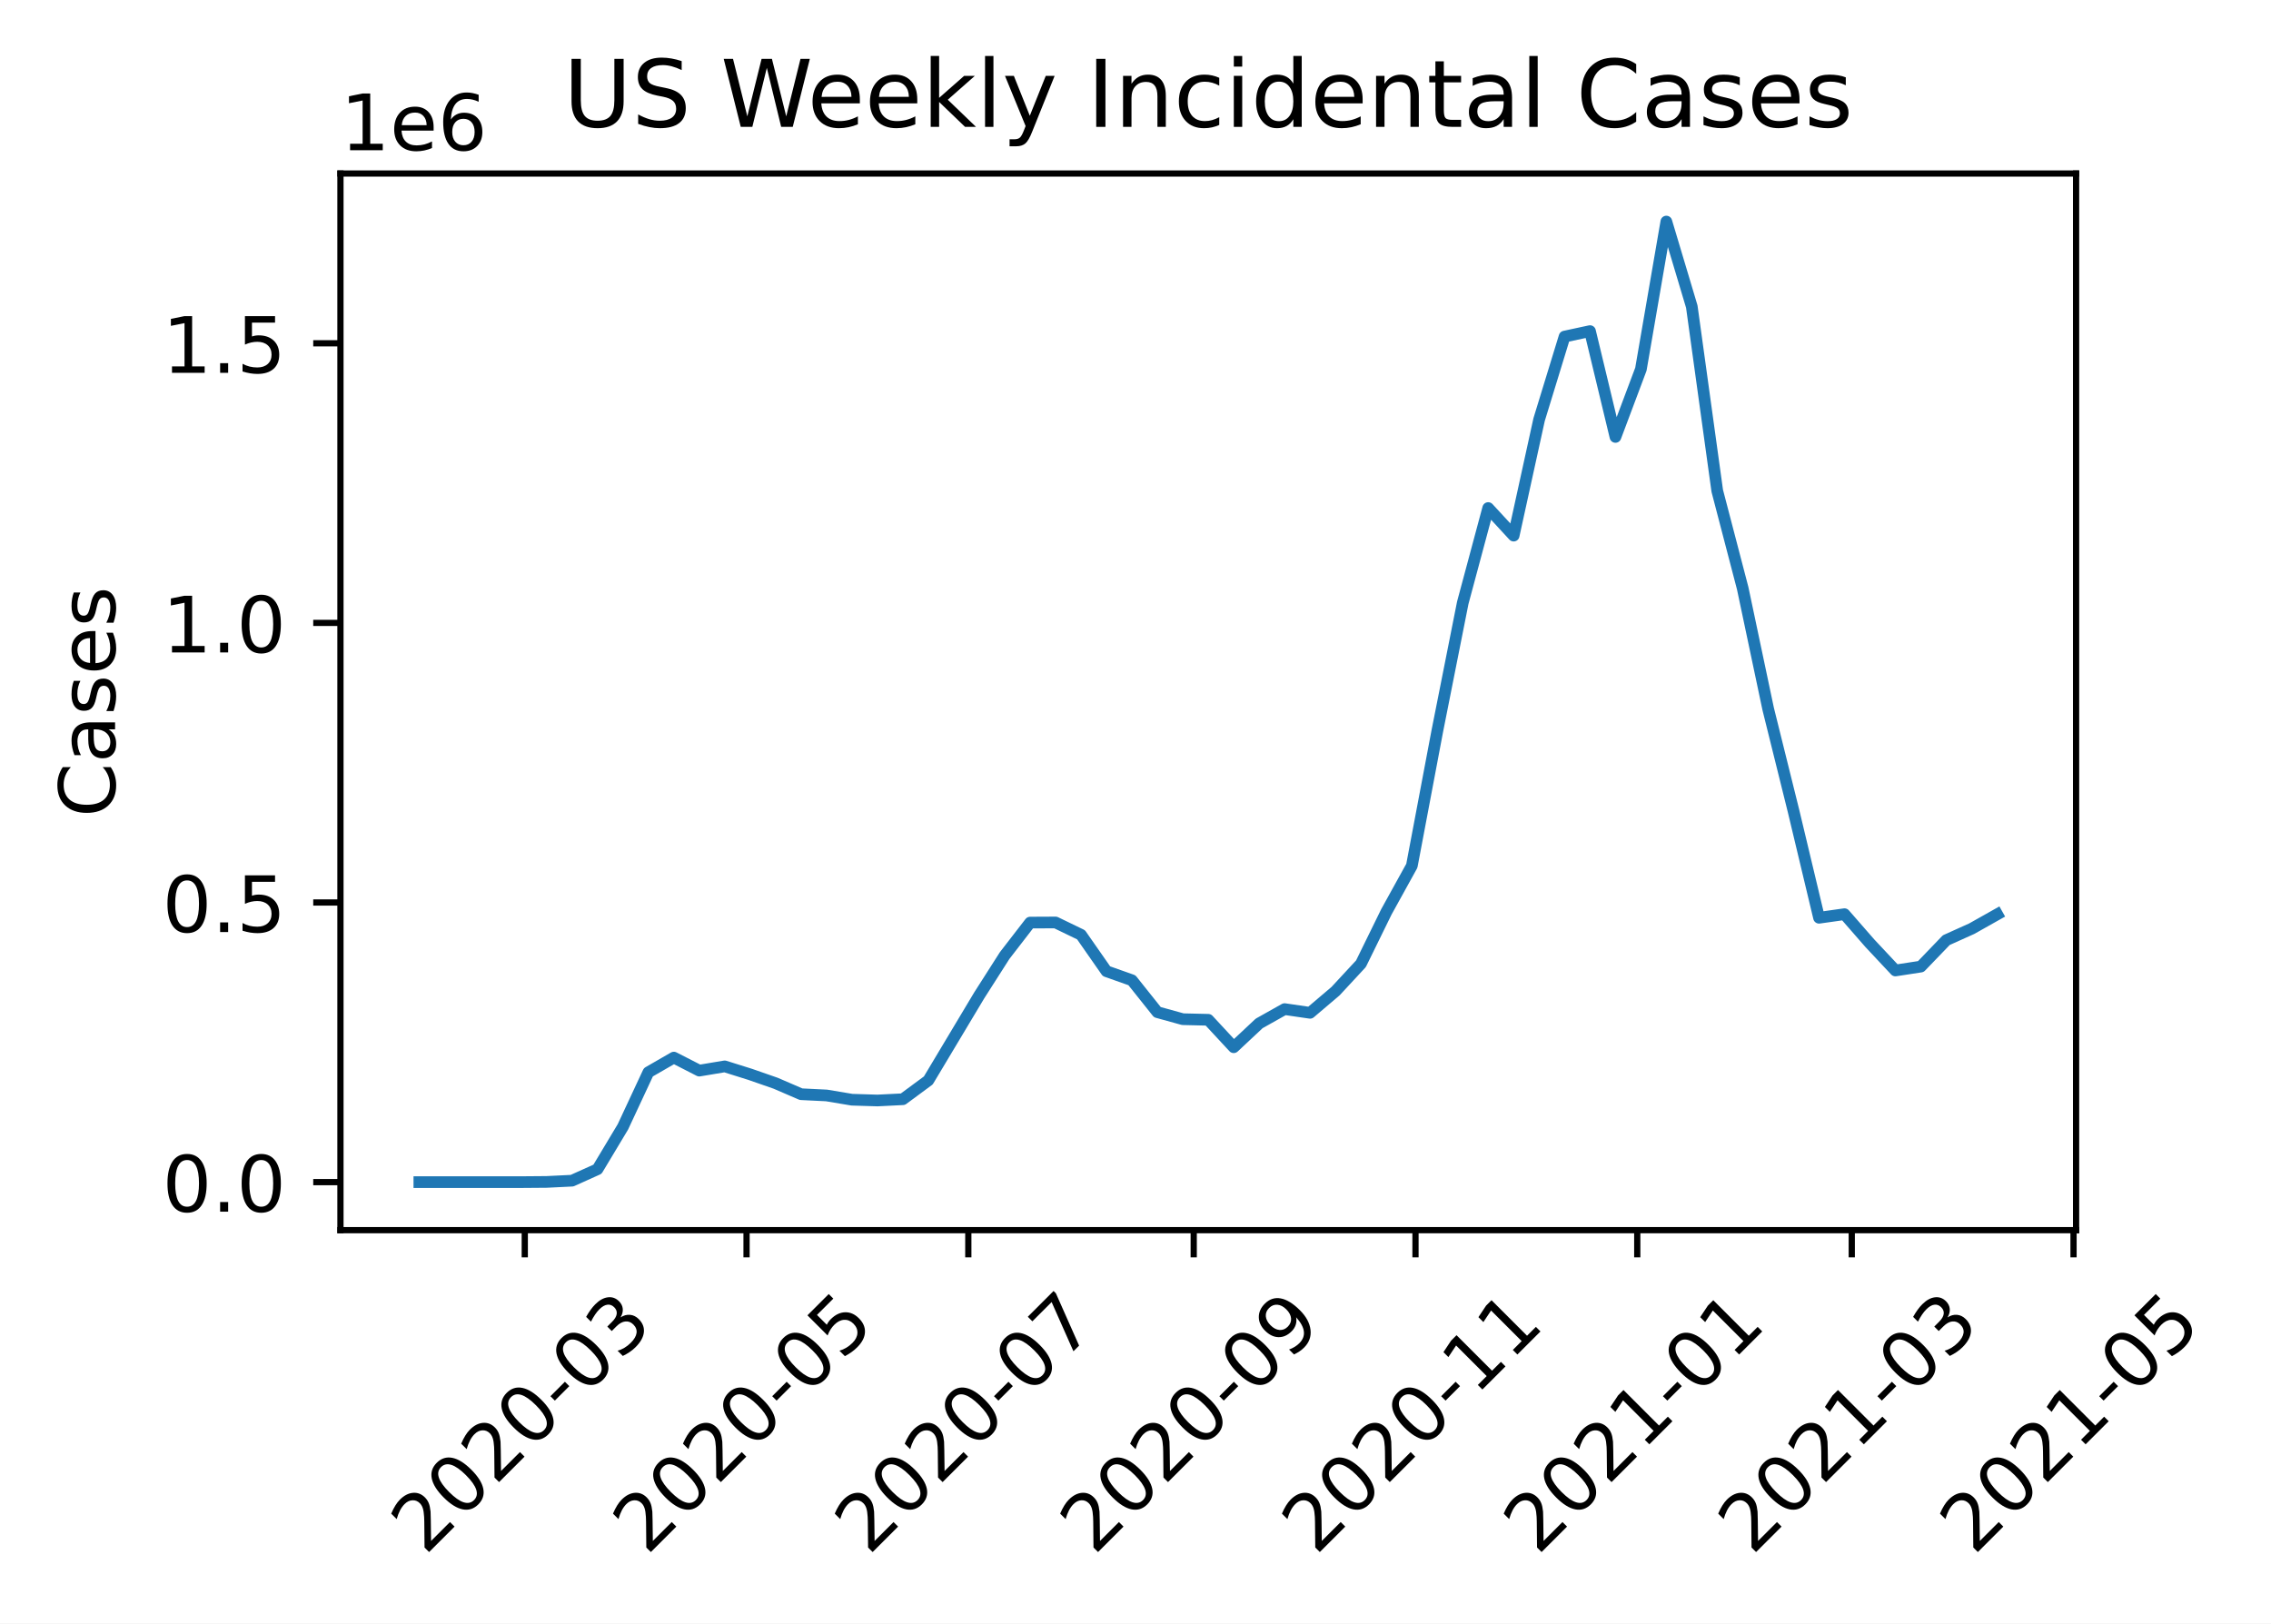
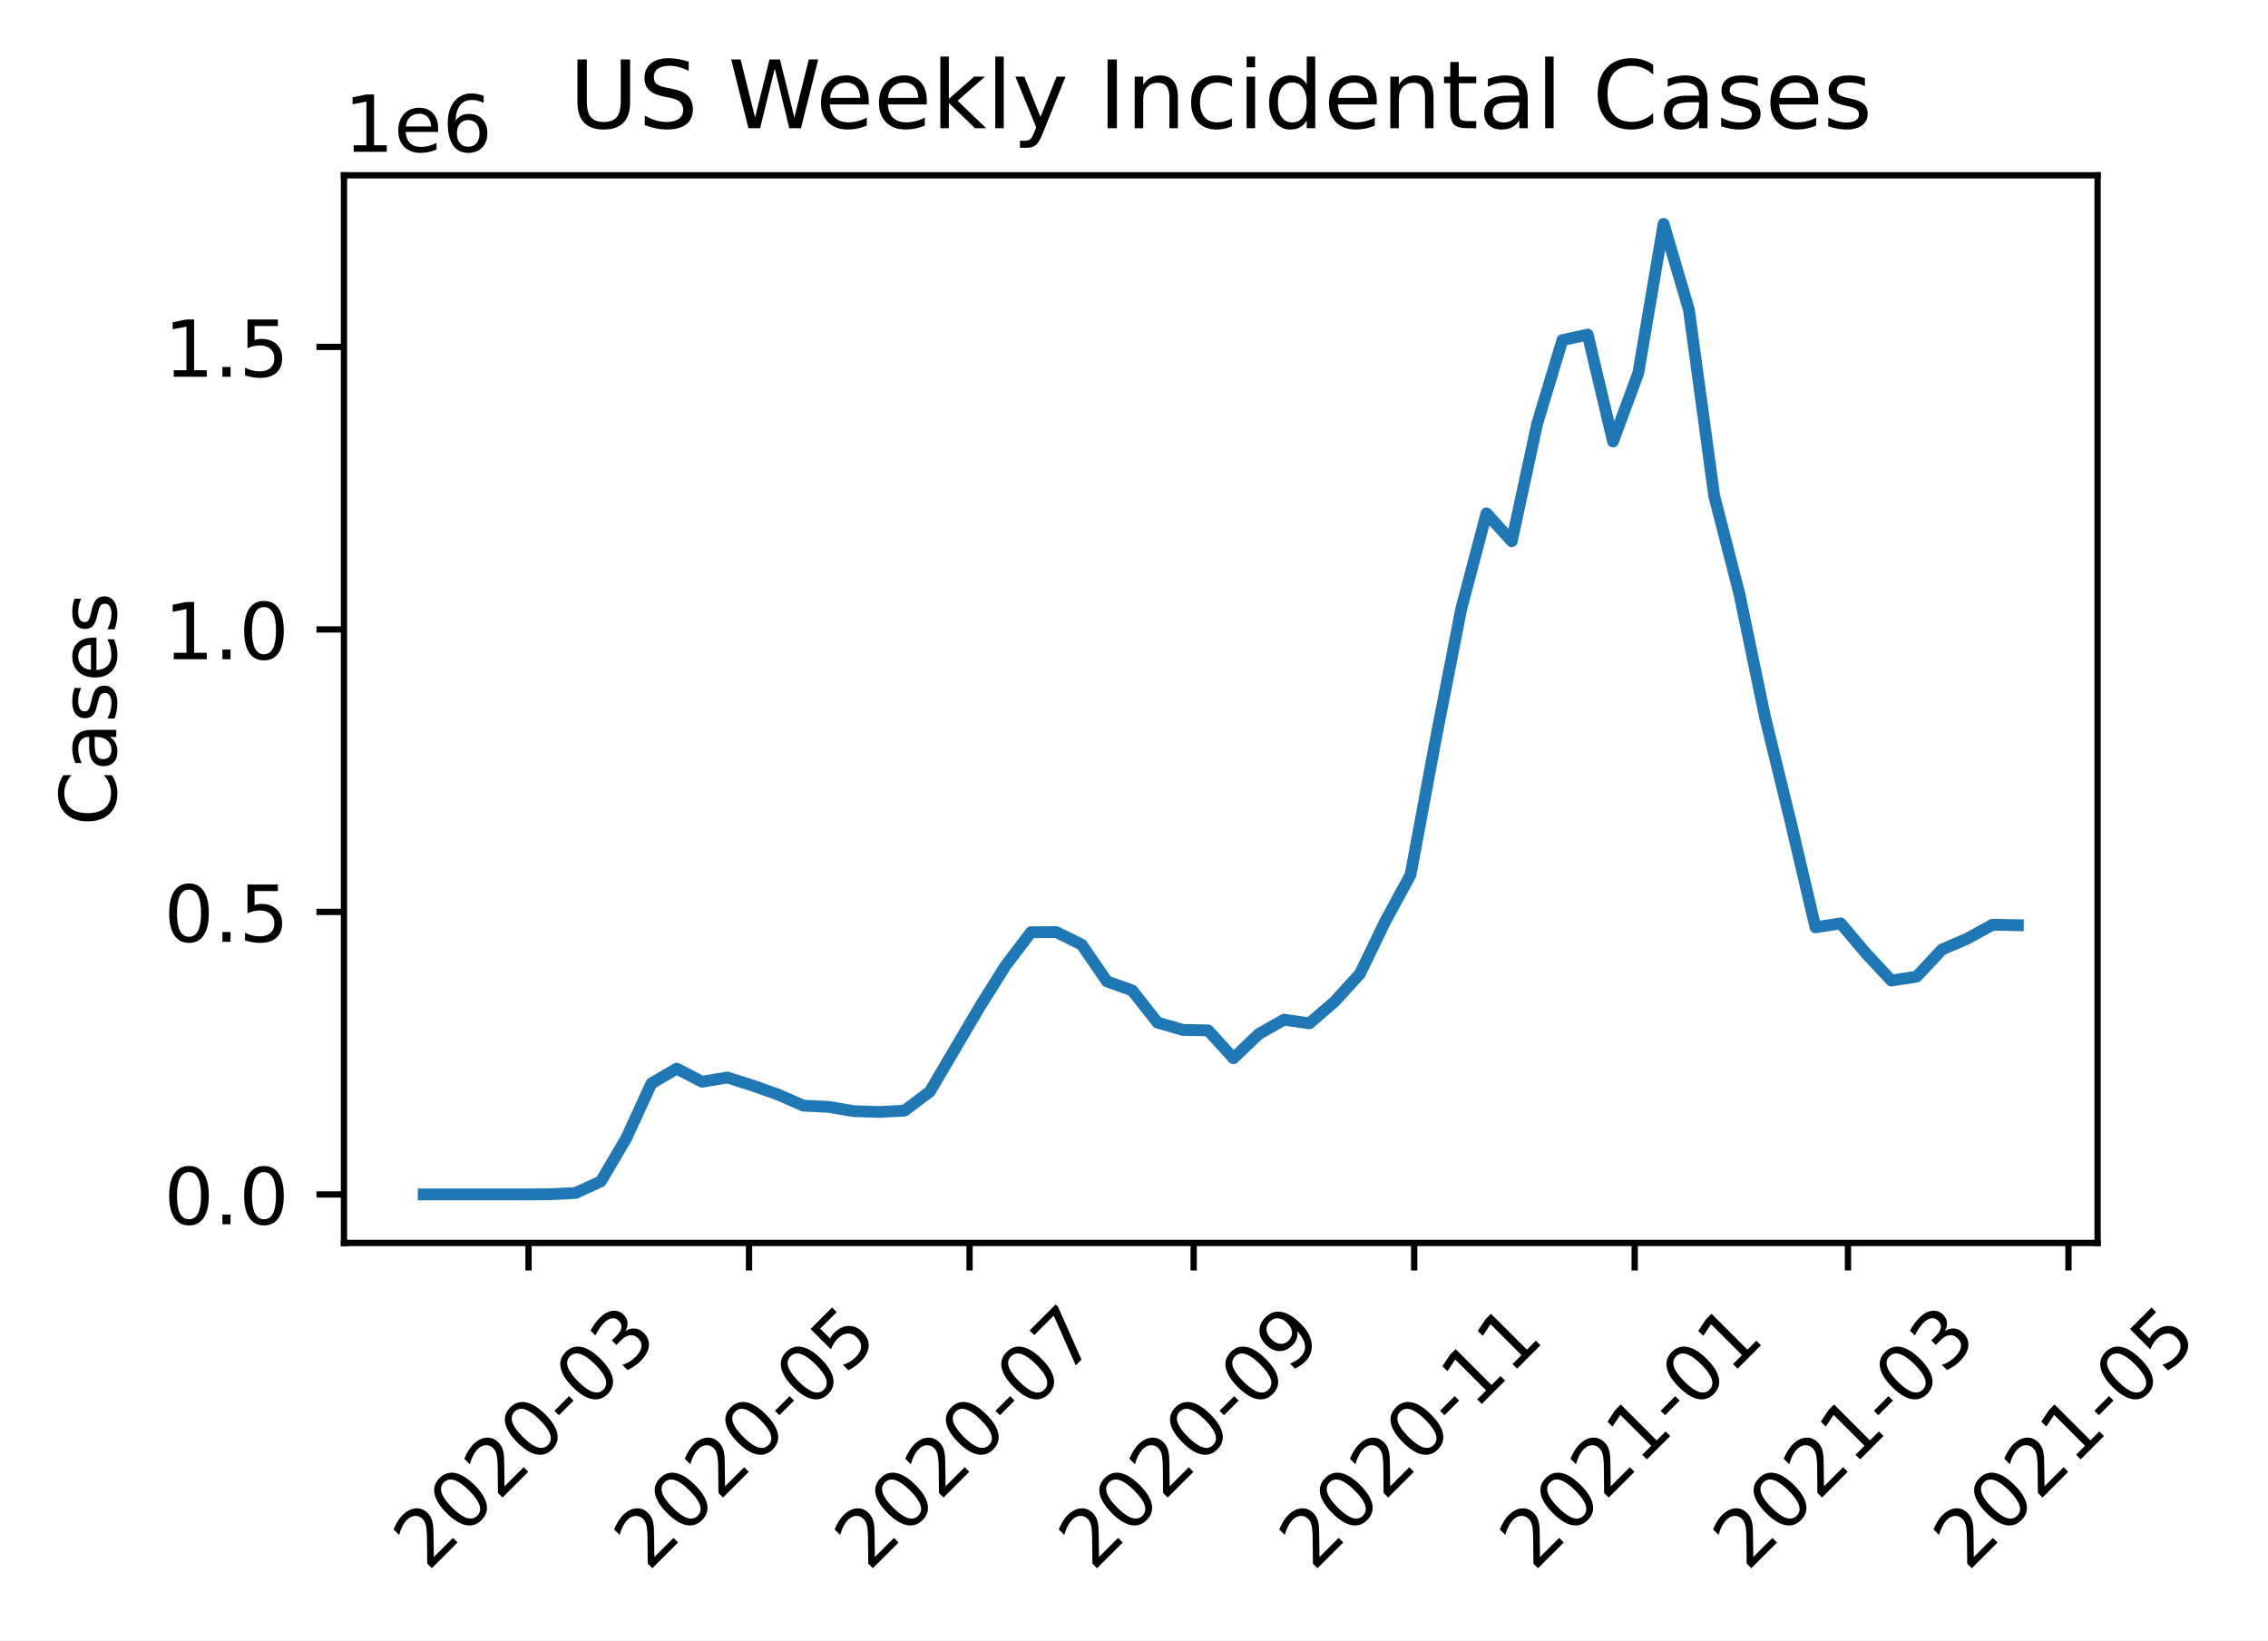
- <svg xmlns="http://www.w3.org/2000/svg" xmlns:xlink="http://www.w3.org/1999/xlink" height="208.807pt" version="1.1" viewBox="0 0 292.048 208.807" width="292.048pt">
+ <svg xmlns="http://www.w3.org/2000/svg" xmlns:xlink="http://www.w3.org/1999/xlink" height="208.807pt" version="1.1" viewBox="0 0 288.672 208.807" width="288.672pt">
  <defs>
    <style type="text/css">
*{stroke-linecap:butt;stroke-linejoin:round;}
  </style>
  </defs>
  <g id="figure_1">
    <g id="patch_1">
-       <path d="M 0 208.807  L 292.048 208.807  L 292.048 0  L 0 0  z " style="fill:#ffffff;" />
+       <path d="M 0 208.807  L 288.672 208.807  L 288.672 0  L 0 0  z " style="fill:#ffffff;" />
    </g>
    <g id="axes_1">
      <g id="patch_2">
        <path d="M 43.781 158.218  L 266.981 158.218  L 266.981 22.318  L 43.781 22.318  z " style="fill:#ffffff;" />
      </g>
      <g id="matplotlib.axis_1">
        <g id="xtick_1">
          <g id="line2d_1">
            <defs>
-               <path d="M 0 0  L 0 3.5  " id="m36deea3405" style="stroke:#000000;stroke-width:0.8;" />
-             </defs>
-             <g>
-               <use style="stroke:#000000;stroke-width:0.8;" x="67.485" xlink:href="#m36deea3405" y="158.218" />
+               <path d="M 0 0  L 0 3.5  " id="m1721590f87" style="stroke:#000000;stroke-width:0.8;" />
+             </defs>
+             <g>
+               <use style="stroke:#000000;stroke-width:0.8;" x="67.27" xlink:href="#m1721590f87" y="158.218" />
            </g>
          </g>
          <g id="text_1">
            <defs>
              <path d="M 19.188 8.297  L 53.609 8.297  L 53.609 0  L 7.328 0  L 7.328 8.297  Q 12.938 14.109 22.625 23.891  Q 32.328 33.688 34.812 36.531  Q 39.547 41.844 41.422 45.531  Q 43.312 49.219 43.312 52.781  Q 43.312 58.594 39.234 62.25  Q 35.156 65.922 28.609 65.922  Q 23.969 65.922 18.812 64.312  Q 13.672 62.703 7.812 59.422  L 7.812 69.391  Q 13.766 71.781 18.938 73  Q 24.125 74.219 28.422 74.219  Q 39.75 74.219 46.484 68.547  Q 53.219 62.891 53.219 53.422  Q 53.219 48.922 51.531 44.891  Q 49.859 40.875 45.406 35.406  Q 44.188 33.984 37.641 27.219  Q 31.109 20.453 19.188 8.297  z " id="DejaVuSans-50" />
              <path d="M 31.781 66.406  Q 24.172 66.406 20.328 58.906  Q 16.5 51.422 16.5 36.375  Q 16.5 21.391 20.328 13.891  Q 24.172 6.391 31.781 6.391  Q 39.453 6.391 43.281 13.891  Q 47.125 21.391 47.125 36.375  Q 47.125 51.422 43.281 58.906  Q 39.453 66.406 31.781 66.406  z M 31.781 74.219  Q 44.047 74.219 50.516 64.516  Q 56.984 54.828 56.984 36.375  Q 56.984 17.969 50.516 8.266  Q 44.047 -1.422 31.781 -1.422  Q 19.531 -1.422 13.062 8.266  Q 6.594 17.969 6.594 36.375  Q 6.594 54.828 13.062 64.516  Q 19.531 74.219 31.781 74.219  z " id="DejaVuSans-48" />
              <path d="M 4.891 31.391  L 31.203 31.391  L 31.203 23.391  L 4.891 23.391  z " id="DejaVuSans-45" />
              <path d="M 40.578 39.312  Q 47.656 37.797 51.625 33  Q 55.609 28.219 55.609 21.188  Q 55.609 10.406 48.188 4.484  Q 40.766 -1.422 27.094 -1.422  Q 22.516 -1.422 17.656 -0.516  Q 12.797 0.391 7.625 2.203  L 7.625 11.719  Q 11.719 9.328 16.594 8.109  Q 21.484 6.891 26.812 6.891  Q 36.078 6.891 40.938 10.547  Q 45.797 14.203 45.797 21.188  Q 45.797 27.641 41.281 31.266  Q 36.766 34.906 28.719 34.906  L 20.219 34.906  L 20.219 43.016  L 29.109 43.016  Q 36.375 43.016 40.234 45.922  Q 44.094 48.828 44.094 54.297  Q 44.094 59.906 40.109 62.906  Q 36.141 65.922 28.719 65.922  Q 24.656 65.922 20.016 65.031  Q 15.375 64.156 9.812 62.312  L 9.812 71.094  Q 15.438 72.656 20.344 73.438  Q 25.25 74.219 29.594 74.219  Q 40.828 74.219 47.359 69.109  Q 53.906 64.016 53.906 55.328  Q 53.906 49.266 50.438 45.094  Q 46.969 40.922 40.578 39.312  z " id="DejaVuSans-51" />
            </defs>
-             <g transform="translate(54.66386 200.1359)rotate(-45)scale(0.1 -0.1)">
+             <g transform="translate(54.44865 200.1359)rotate(-45)scale(0.1 -0.1)">
              <use xlink:href="#DejaVuSans-50" />
              <use x="63.623" xlink:href="#DejaVuSans-48" />
              <use x="127.246" xlink:href="#DejaVuSans-50" />
              <use x="190.869" xlink:href="#DejaVuSans-48" />
              <use x="254.492" xlink:href="#DejaVuSans-45" />
              <use x="290.576" xlink:href="#DejaVuSans-48" />
              <use x="354.199" xlink:href="#DejaVuSans-51" />
            </g>
          </g>
        </g>
        <g id="xtick_2">
          <g id="line2d_2">
            <g>
-               <use style="stroke:#000000;stroke-width:0.8;" x="96.005" xlink:href="#m36deea3405" y="158.218" />
+               <use style="stroke:#000000;stroke-width:0.8;" x="95.337" xlink:href="#m1721590f87" y="158.218" />
            </g>
          </g>
          <g id="text_2">
            <defs>
              <path d="M 10.797 72.906  L 49.516 72.906  L 49.516 64.594  L 19.828 64.594  L 19.828 46.734  Q 21.969 47.469 24.109 47.828  Q 26.266 48.188 28.422 48.188  Q 40.625 48.188 47.75 41.5  Q 54.891 34.812 54.891 23.391  Q 54.891 11.625 47.562 5.094  Q 40.234 -1.422 26.906 -1.422  Q 22.312 -1.422 17.547 -0.641  Q 12.797 0.141 7.719 1.703  L 7.719 11.625  Q 12.109 9.234 16.797 8.062  Q 21.484 6.891 26.703 6.891  Q 35.156 6.891 40.078 11.328  Q 45.016 15.766 45.016 23.391  Q 45.016 31 40.078 35.438  Q 35.156 39.891 26.703 39.891  Q 22.75 39.891 18.812 39.016  Q 14.891 38.141 10.797 36.281  z " id="DejaVuSans-53" />
            </defs>
-             <g transform="translate(83.18334 200.1359)rotate(-45)scale(0.1 -0.1)">
+             <g transform="translate(82.51544 200.1359)rotate(-45)scale(0.1 -0.1)">
              <use xlink:href="#DejaVuSans-50" />
              <use x="63.623" xlink:href="#DejaVuSans-48" />
              <use x="127.246" xlink:href="#DejaVuSans-50" />
              <use x="190.869" xlink:href="#DejaVuSans-48" />
              <use x="254.492" xlink:href="#DejaVuSans-45" />
              <use x="290.576" xlink:href="#DejaVuSans-48" />
              <use x="354.199" xlink:href="#DejaVuSans-53" />
            </g>
          </g>
        </g>
        <g id="xtick_3">
          <g id="line2d_3">
            <g>
-               <use style="stroke:#000000;stroke-width:0.8;" x="124.524" xlink:href="#m36deea3405" y="158.218" />
+               <use style="stroke:#000000;stroke-width:0.8;" x="123.404" xlink:href="#m1721590f87" y="158.218" />
            </g>
          </g>
          <g id="text_3">
            <defs>
              <path d="M 8.203 72.906  L 55.078 72.906  L 55.078 68.703  L 28.609 0  L 18.312 0  L 43.219 64.594  L 8.203 64.594  z " id="DejaVuSans-55" />
            </defs>
-             <g transform="translate(111.7028 200.1359)rotate(-45)scale(0.1 -0.1)">
+             <g transform="translate(110.5822 200.1359)rotate(-45)scale(0.1 -0.1)">
              <use xlink:href="#DejaVuSans-50" />
              <use x="63.623" xlink:href="#DejaVuSans-48" />
              <use x="127.246" xlink:href="#DejaVuSans-50" />
              <use x="190.869" xlink:href="#DejaVuSans-48" />
              <use x="254.492" xlink:href="#DejaVuSans-45" />
              <use x="290.576" xlink:href="#DejaVuSans-48" />
              <use x="354.199" xlink:href="#DejaVuSans-55" />
            </g>
          </g>
        </g>
        <g id="xtick_4">
          <g id="line2d_4">
            <g>
-               <use style="stroke:#000000;stroke-width:0.8;" x="153.511" xlink:href="#m36deea3405" y="158.218" />
+               <use style="stroke:#000000;stroke-width:0.8;" x="151.93" xlink:href="#m1721590f87" y="158.218" />
            </g>
          </g>
          <g id="text_4">
            <defs>
              <path d="M 10.984 1.516  L 10.984 10.5  Q 14.703 8.734 18.5 7.812  Q 22.312 6.891 25.984 6.891  Q 35.75 6.891 40.891 13.453  Q 46.047 20.016 46.781 33.406  Q 43.953 29.203 39.594 26.953  Q 35.25 24.703 29.984 24.703  Q 19.047 24.703 12.672 31.312  Q 6.297 37.938 6.297 49.422  Q 6.297 60.641 12.938 67.422  Q 19.578 74.219 30.609 74.219  Q 43.266 74.219 49.922 64.516  Q 56.594 54.828 56.594 36.375  Q 56.594 19.141 48.406 8.859  Q 40.234 -1.422 26.422 -1.422  Q 22.703 -1.422 18.891 -0.688  Q 15.094 0.047 10.984 1.516  z M 30.609 32.422  Q 37.25 32.422 41.125 36.953  Q 45.016 41.5 45.016 49.422  Q 45.016 57.281 41.125 61.844  Q 37.25 66.406 30.609 66.406  Q 23.969 66.406 20.094 61.844  Q 16.219 57.281 16.219 49.422  Q 16.219 41.5 20.094 36.953  Q 23.969 32.422 30.609 32.422  z " id="DejaVuSans-57" />
            </defs>
-             <g transform="translate(140.6898 200.1359)rotate(-45)scale(0.1 -0.1)">
+             <g transform="translate(139.1091 200.1359)rotate(-45)scale(0.1 -0.1)">
              <use xlink:href="#DejaVuSans-50" />
              <use x="63.623" xlink:href="#DejaVuSans-48" />
              <use x="127.246" xlink:href="#DejaVuSans-50" />
              <use x="190.869" xlink:href="#DejaVuSans-48" />
              <use x="254.492" xlink:href="#DejaVuSans-45" />
              <use x="290.576" xlink:href="#DejaVuSans-48" />
              <use x="354.199" xlink:href="#DejaVuSans-57" />
            </g>
          </g>
        </g>
        <g id="xtick_5">
          <g id="line2d_5">
            <g>
-               <use style="stroke:#000000;stroke-width:0.8;" x="182.031" xlink:href="#m36deea3405" y="158.218" />
+               <use style="stroke:#000000;stroke-width:0.8;" x="179.997" xlink:href="#m1721590f87" y="158.218" />
            </g>
          </g>
          <g id="text_5">
            <defs>
              <path d="M 12.406 8.297  L 28.516 8.297  L 28.516 63.922  L 10.984 60.406  L 10.984 69.391  L 28.422 72.906  L 38.281 72.906  L 38.281 8.297  L 54.391 8.297  L 54.391 0  L 12.406 0  z " id="DejaVuSans-49" />
            </defs>
-             <g transform="translate(169.2093 200.1359)rotate(-45)scale(0.1 -0.1)">
+             <g transform="translate(167.1759 200.1359)rotate(-45)scale(0.1 -0.1)">
              <use xlink:href="#DejaVuSans-50" />
              <use x="63.623" xlink:href="#DejaVuSans-48" />
              <use x="127.246" xlink:href="#DejaVuSans-50" />
              <use x="190.869" xlink:href="#DejaVuSans-48" />
              <use x="254.492" xlink:href="#DejaVuSans-45" />
              <use x="290.576" xlink:href="#DejaVuSans-49" />
              <use x="354.199" xlink:href="#DejaVuSans-49" />
            </g>
          </g>
        </g>
        <g id="xtick_6">
          <g id="line2d_6">
            <g>
-               <use style="stroke:#000000;stroke-width:0.8;" x="210.55" xlink:href="#m36deea3405" y="158.218" />
+               <use style="stroke:#000000;stroke-width:0.8;" x="208.064" xlink:href="#m1721590f87" y="158.218" />
            </g>
          </g>
          <g id="text_6">
-             <g transform="translate(197.7288 200.1359)rotate(-45)scale(0.1 -0.1)">
+             <g transform="translate(195.2427 200.1359)rotate(-45)scale(0.1 -0.1)">
              <use xlink:href="#DejaVuSans-50" />
              <use x="63.623" xlink:href="#DejaVuSans-48" />
              <use x="127.246" xlink:href="#DejaVuSans-50" />
              <use x="190.869" xlink:href="#DejaVuSans-49" />
              <use x="254.492" xlink:href="#DejaVuSans-45" />
              <use x="290.576" xlink:href="#DejaVuSans-48" />
              <use x="354.199" xlink:href="#DejaVuSans-49" />
            </g>
          </g>
        </g>
        <g id="xtick_7">
          <g id="line2d_7">
            <g>
-               <use style="stroke:#000000;stroke-width:0.8;" x="238.134" xlink:href="#m36deea3405" y="158.218" />
+               <use style="stroke:#000000;stroke-width:0.8;" x="235.211" xlink:href="#m1721590f87" y="158.218" />
            </g>
          </g>
          <g id="text_7">
-             <g transform="translate(225.3132 200.1359)rotate(-45)scale(0.1 -0.1)">
+             <g transform="translate(222.3893 200.1359)rotate(-45)scale(0.1 -0.1)">
              <use xlink:href="#DejaVuSans-50" />
              <use x="63.623" xlink:href="#DejaVuSans-48" />
              <use x="127.246" xlink:href="#DejaVuSans-50" />
              <use x="190.869" xlink:href="#DejaVuSans-49" />
              <use x="254.492" xlink:href="#DejaVuSans-45" />
              <use x="290.576" xlink:href="#DejaVuSans-48" />
              <use x="354.199" xlink:href="#DejaVuSans-51" />
            </g>
          </g>
        </g>
        <g id="xtick_8">
          <g id="line2d_8">
            <g>
-               <use style="stroke:#000000;stroke-width:0.8;" x="266.654" xlink:href="#m36deea3405" y="158.218" />
+               <use style="stroke:#000000;stroke-width:0.8;" x="263.277" xlink:href="#m1721590f87" y="158.218" />
            </g>
          </g>
          <g id="text_8">
-             <g transform="translate(253.8327 200.1359)rotate(-45)scale(0.1 -0.1)">
+             <g transform="translate(250.4561 200.1359)rotate(-45)scale(0.1 -0.1)">
              <use xlink:href="#DejaVuSans-50" />
              <use x="63.623" xlink:href="#DejaVuSans-48" />
              <use x="127.246" xlink:href="#DejaVuSans-50" />
              <use x="190.869" xlink:href="#DejaVuSans-49" />
              <use x="254.492" xlink:href="#DejaVuSans-45" />
              <use x="290.576" xlink:href="#DejaVuSans-48" />
              <use x="354.199" xlink:href="#DejaVuSans-53" />
            </g>
          </g>
        </g>
      </g>
      <g id="matplotlib.axis_2">
        <g id="ytick_1">
          <g id="line2d_9">
            <defs>
-               <path d="M 0 0  L -3.5 0  " id="m8c371ef8ac" style="stroke:#000000;stroke-width:0.8;" />
-             </defs>
-             <g>
-               <use style="stroke:#000000;stroke-width:0.8;" x="43.781" xlink:href="#m8c371ef8ac" y="152.041" />
+               <path d="M 0 0  L -3.5 0  " id="m3f6577ed5a" style="stroke:#000000;stroke-width:0.8;" />
+             </defs>
+             <g>
+               <use style="stroke:#000000;stroke-width:0.8;" x="43.781" xlink:href="#m3f6577ed5a" y="152.041" />
            </g>
          </g>
          <g id="text_9">
            <defs>
              <path d="M 10.688 12.406  L 21 12.406  L 21 0  L 10.688 0  z " id="DejaVuSans-46" />
            </defs>
            <g transform="translate(20.87813 155.8402)scale(0.1 -0.1)">
              <use xlink:href="#DejaVuSans-48" />
              <use x="63.623" xlink:href="#DejaVuSans-46" />
              <use x="95.41" xlink:href="#DejaVuSans-48" />
            </g>
          </g>
        </g>
        <g id="ytick_2">
          <g id="line2d_10">
            <g>
-               <use style="stroke:#000000;stroke-width:0.8;" x="43.781" xlink:href="#m8c371ef8ac" y="116.078" />
+               <use style="stroke:#000000;stroke-width:0.8;" x="43.781" xlink:href="#m3f6577ed5a" y="116.08" />
            </g>
          </g>
          <g id="text_10">
-             <g transform="translate(20.87813 119.8771)scale(0.1 -0.1)">
+             <g transform="translate(20.87813 119.8794)scale(0.1 -0.1)">
              <use xlink:href="#DejaVuSans-48" />
              <use x="63.623" xlink:href="#DejaVuSans-46" />
              <use x="95.41" xlink:href="#DejaVuSans-53" />
            </g>
          </g>
        </g>
        <g id="ytick_3">
          <g id="line2d_11">
            <g>
-               <use style="stroke:#000000;stroke-width:0.8;" x="43.781" xlink:href="#m8c371ef8ac" y="80.115" />
+               <use style="stroke:#000000;stroke-width:0.8;" x="43.781" xlink:href="#m3f6577ed5a" y="80.119" />
            </g>
          </g>
          <g id="text_11">
-             <g transform="translate(20.87813 83.9139)scale(0.1 -0.1)">
+             <g transform="translate(20.87813 83.91867)scale(0.1 -0.1)">
              <use xlink:href="#DejaVuSans-49" />
              <use x="63.623" xlink:href="#DejaVuSans-46" />
              <use x="95.41" xlink:href="#DejaVuSans-48" />
            </g>
          </g>
        </g>
        <g id="ytick_4">
          <g id="line2d_12">
            <g>
-               <use style="stroke:#000000;stroke-width:0.8;" x="43.781" xlink:href="#m8c371ef8ac" y="44.152" />
+               <use style="stroke:#000000;stroke-width:0.8;" x="43.781" xlink:href="#m3f6577ed5a" y="44.159" />
            </g>
          </g>
          <g id="text_12">
-             <g transform="translate(20.87813 47.95074)scale(0.1 -0.1)">
+             <g transform="translate(20.87813 47.9579)scale(0.1 -0.1)">
              <use xlink:href="#DejaVuSans-49" />
              <use x="63.623" xlink:href="#DejaVuSans-46" />
              <use x="95.41" xlink:href="#DejaVuSans-53" />
            </g>
          </g>
        </g>
        <g id="text_13">
          <defs>
            <path d="M 64.406 67.281  L 64.406 56.891  Q 59.422 61.531 53.781 63.812  Q 48.141 66.109 41.797 66.109  Q 29.297 66.109 22.656 58.469  Q 16.016 50.828 16.016 36.375  Q 16.016 21.969 22.656 14.328  Q 29.297 6.688 41.797 6.688  Q 48.141 6.688 53.781 8.984  Q 59.422 11.281 64.406 15.922  L 64.406 5.609  Q 59.234 2.094 53.438 0.328  Q 47.656 -1.422 41.219 -1.422  Q 24.656 -1.422 15.125 8.703  Q 5.609 18.844 5.609 36.375  Q 5.609 53.953 15.125 64.078  Q 24.656 74.219 41.219 74.219  Q 47.75 74.219 53.531 72.484  Q 59.328 70.75 64.406 67.281  z " id="DejaVuSans-67" />
            <path d="M 34.281 27.484  Q 23.391 27.484 19.188 25  Q 14.984 22.516 14.984 16.5  Q 14.984 11.719 18.141 8.906  Q 21.297 6.109 26.703 6.109  Q 34.188 6.109 38.703 11.406  Q 43.219 16.703 43.219 25.484  L 43.219 27.484  z M 52.203 31.203  L 52.203 0  L 43.219 0  L 43.219 8.297  Q 40.141 3.328 35.547 0.953  Q 30.953 -1.422 24.312 -1.422  Q 15.922 -1.422 10.953 3.297  Q 6 8.016 6 15.922  Q 6 25.141 12.172 29.828  Q 18.359 34.516 30.609 34.516  L 43.219 34.516  L 43.219 35.406  Q 43.219 41.609 39.141 45  Q 35.062 48.391 27.688 48.391  Q 23 48.391 18.547 47.266  Q 14.109 46.141 10.016 43.891  L 10.016 52.203  Q 14.938 54.109 19.578 55.047  Q 24.219 56 28.609 56  Q 40.484 56 46.344 49.844  Q 52.203 43.703 52.203 31.203  z " id="DejaVuSans-97" />
            <path d="M 44.281 53.078  L 44.281 44.578  Q 40.484 46.531 36.375 47.5  Q 32.281 48.484 27.875 48.484  Q 21.188 48.484 17.844 46.438  Q 14.5 44.391 14.5 40.281  Q 14.5 37.156 16.891 35.375  Q 19.281 33.594 26.516 31.984  L 29.594 31.297  Q 39.156 29.25 43.188 25.516  Q 47.219 21.781 47.219 15.094  Q 47.219 7.469 41.188 3.016  Q 35.156 -1.422 24.609 -1.422  Q 20.219 -1.422 15.453 -0.562  Q 10.688 0.297 5.422 2  L 5.422 11.281  Q 10.406 8.688 15.234 7.391  Q 20.062 6.109 24.812 6.109  Q 31.156 6.109 34.562 8.281  Q 37.984 10.453 37.984 14.406  Q 37.984 18.062 35.516 20.016  Q 33.062 21.969 24.703 23.781  L 21.578 24.516  Q 13.234 26.266 9.516 29.906  Q 5.812 33.547 5.812 39.891  Q 5.812 47.609 11.281 51.797  Q 16.75 56 26.812 56  Q 31.781 56 36.172 55.266  Q 40.578 54.547 44.281 53.078  z " id="DejaVuSans-115" />
            <path d="M 56.203 29.594  L 56.203 25.203  L 14.891 25.203  Q 15.484 15.922 20.484 11.062  Q 25.484 6.203 34.422 6.203  Q 39.594 6.203 44.453 7.469  Q 49.312 8.734 54.109 11.281  L 54.109 2.781  Q 49.266 0.734 44.188 -0.344  Q 39.109 -1.422 33.891 -1.422  Q 20.797 -1.422 13.156 6.188  Q 5.516 13.812 5.516 26.812  Q 5.516 40.234 12.766 48.109  Q 20.016 56 32.328 56  Q 43.359 56 49.781 48.891  Q 56.203 41.797 56.203 29.594  z M 47.219 32.234  Q 47.125 39.594 43.094 43.984  Q 39.062 48.391 32.422 48.391  Q 24.906 48.391 20.391 44.141  Q 15.875 39.891 15.188 32.172  z " id="DejaVuSans-101" />
          </defs>
          <g transform="translate(14.79844 105.1095)rotate(-90)scale(0.1 -0.1)">
            <use xlink:href="#DejaVuSans-67" />
            <use x="69.824" xlink:href="#DejaVuSans-97" />
            <use x="131.104" xlink:href="#DejaVuSans-115" />
            <use x="183.203" xlink:href="#DejaVuSans-101" />
            <use x="244.727" xlink:href="#DejaVuSans-115" />
          </g>
        </g>
        <g id="text_14">
          <defs>
            <path d="M 33.016 40.375  Q 26.375 40.375 22.484 35.828  Q 18.609 31.297 18.609 23.391  Q 18.609 15.531 22.484 10.953  Q 26.375 6.391 33.016 6.391  Q 39.656 6.391 43.531 10.953  Q 47.406 15.531 47.406 23.391  Q 47.406 31.297 43.531 35.828  Q 39.656 40.375 33.016 40.375  z M 52.594 71.297  L 52.594 62.312  Q 48.875 64.062 45.094 64.984  Q 41.312 65.922 37.594 65.922  Q 27.828 65.922 22.672 59.328  Q 17.531 52.734 16.797 39.406  Q 19.672 43.656 24.016 45.922  Q 28.375 48.188 33.594 48.188  Q 44.578 48.188 50.953 41.516  Q 57.328 34.859 57.328 23.391  Q 57.328 12.156 50.688 5.359  Q 44.047 -1.422 33.016 -1.422  Q 20.359 -1.422 13.672 8.266  Q 6.984 17.969 6.984 36.375  Q 6.984 53.656 15.188 63.938  Q 23.391 74.219 37.203 74.219  Q 40.922 74.219 44.703 73.484  Q 48.484 72.75 52.594 71.297  z " id="DejaVuSans-54" />
          </defs>
          <g transform="translate(43.78125 19.31812)scale(0.1 -0.1)">
            <use xlink:href="#DejaVuSans-49" />
            <use x="63.623" xlink:href="#DejaVuSans-101" />
            <use x="125.146" xlink:href="#DejaVuSans-54" />
          </g>
        </g>
      </g>
      <g id="line2d_13">
-         <path clip-path="url(#p0ffb812f26)" d="M 53.927 152.041  L 57.199 152.041  L 60.472 152.041  L 63.745 152.041  L 67.018 152.04  L 70.29 152.014  L 73.563 151.855  L 76.836 150.381  L 80.109 144.925  L 83.381 137.91  L 86.654 136.023  L 89.927 137.699  L 93.199 137.153  L 96.472 138.18  L 99.745 139.32  L 103.018 140.733  L 106.29 140.893  L 109.563 141.441  L 112.836 141.541  L 116.109 141.378  L 119.381 138.961  L 122.654 133.491  L 125.927 128.022  L 129.199 122.896  L 132.472 118.66  L 135.745 118.644  L 139.018 120.228  L 142.29 124.917  L 145.563 126.075  L 148.836 130.181  L 152.109 131.085  L 155.381 131.161  L 158.654 134.691  L 161.927 131.627  L 165.199 129.788  L 168.472 130.265  L 171.745 127.483  L 175.018 123.952  L 178.29 117.274  L 181.563 111.349  L 184.836 94.024  L 188.109 77.533  L 191.381 65.342  L 194.654 68.889  L 197.927 53.968  L 201.199 43.29  L 204.472 42.586  L 207.745 56.197  L 211.018 47.482  L 214.29 28.495  L 217.563 39.436  L 220.836 63.126  L 224.109 75.663  L 227.381 91.16  L 230.654 104.341  L 233.927 118.039  L 237.199 117.578  L 240.472 121.328  L 243.745 124.82  L 247.018 124.318  L 250.29 120.917  L 253.563 119.443  L 256.836 117.6  " style="fill:none;stroke:#1f77b4;stroke-linecap:square;stroke-width:1.5;" />
+         <path clip-path="url(#pb4031012ae)" d="M 53.927 152.041  L 57.147 152.041  L 60.368 152.041  L 63.589 152.041  L 66.81 152.04  L 70.031 152.014  L 73.251 151.855  L 76.472 150.381  L 79.693 144.925  L 82.914 137.911  L 86.134 136.024  L 89.355 137.699  L 92.576 137.154  L 95.797 138.181  L 99.018 139.321  L 102.238 140.734  L 105.459 140.894  L 108.68 141.442  L 111.901 141.542  L 115.122 141.378  L 118.342 138.961  L 121.563 133.492  L 124.784 128.024  L 128.005 122.898  L 131.225 118.662  L 134.446 118.646  L 137.667 120.23  L 140.888 124.919  L 144.109 126.077  L 147.329 130.164  L 150.55 131.095  L 153.771 131.159  L 156.992 134.701  L 160.212 131.624  L 163.433 129.792  L 166.654 130.265  L 169.875 127.489  L 173.096 123.951  L 176.316 117.28  L 179.537 111.349  L 182.758 94.023  L 185.979 77.548  L 189.199 65.348  L 192.42 68.894  L 195.641 53.975  L 198.862 43.297  L 202.083 42.589  L 205.303 56.196  L 208.524 47.481  L 211.745 28.495  L 214.966 39.438  L 218.186 63.123  L 221.407 75.66  L 224.628 91.157  L 227.849 104.336  L 231.07 118.037  L 234.29 117.539  L 237.511 121.363  L 240.732 124.816  L 243.953 124.314  L 247.173 120.869  L 250.394 119.478  L 253.615 117.71  L 256.836 117.769  " style="fill:none;stroke:#1f77b4;stroke-linecap:square;stroke-width:1.5;" />
      </g>
      <g id="patch_3">
        <path d="M 43.781 158.218  L 43.781 22.318  " style="fill:none;stroke:#000000;stroke-linecap:square;stroke-linejoin:miter;stroke-width:0.8;" />
      </g>
      <g id="patch_4">
        <path d="M 266.981 158.218  L 266.981 22.318  " style="fill:none;stroke:#000000;stroke-linecap:square;stroke-linejoin:miter;stroke-width:0.8;" />
      </g>
      <g id="patch_5">
        <path d="M 43.781 158.218  L 266.981 158.218  " style="fill:none;stroke:#000000;stroke-linecap:square;stroke-linejoin:miter;stroke-width:0.8;" />
      </g>
      <g id="patch_6">
        <path d="M 43.781 22.318  L 266.981 22.318  " style="fill:none;stroke:#000000;stroke-linecap:square;stroke-linejoin:miter;stroke-width:0.8;" />
      </g>
      <g id="text_15">
        <defs>
          <path d="M 8.688 72.906  L 18.609 72.906  L 18.609 28.609  Q 18.609 16.891 22.844 11.734  Q 27.094 6.594 36.625 6.594  Q 46.094 6.594 50.344 11.734  Q 54.594 16.891 54.594 28.609  L 54.594 72.906  L 64.5 72.906  L 64.5 27.391  Q 64.5 13.141 57.438 5.859  Q 50.391 -1.422 36.625 -1.422  Q 22.797 -1.422 15.734 5.859  Q 8.688 13.141 8.688 27.391  z " id="DejaVuSans-85" />
          <path d="M 53.516 70.516  L 53.516 60.891  Q 47.906 63.578 42.922 64.891  Q 37.938 66.219 33.297 66.219  Q 25.25 66.219 20.875 63.094  Q 16.5 59.969 16.5 54.203  Q 16.5 49.359 19.406 46.891  Q 22.312 44.438 30.422 42.922  L 36.375 41.703  Q 47.406 39.594 52.656 34.297  Q 57.906 29 57.906 20.125  Q 57.906 9.516 50.797 4.047  Q 43.703 -1.422 29.984 -1.422  Q 24.812 -1.422 18.969 -0.25  Q 13.141 0.922 6.891 3.219  L 6.891 13.375  Q 12.891 10.016 18.656 8.297  Q 24.422 6.594 29.984 6.594  Q 38.422 6.594 43.016 9.906  Q 47.609 13.234 47.609 19.391  Q 47.609 24.75 44.312 27.781  Q 41.016 30.812 33.5 32.328  L 27.484 33.5  Q 16.453 35.688 11.516 40.375  Q 6.594 45.062 6.594 53.422  Q 6.594 63.094 13.406 68.656  Q 20.219 74.219 32.172 74.219  Q 37.312 74.219 42.625 73.281  Q 47.953 72.359 53.516 70.516  z " id="DejaVuSans-83" />
          <path id="DejaVuSans-32" />
          <path d="M 3.328 72.906  L 13.281 72.906  L 28.609 11.281  L 43.891 72.906  L 54.984 72.906  L 70.312 11.281  L 85.594 72.906  L 95.609 72.906  L 77.297 0  L 64.891 0  L 49.516 63.281  L 33.984 0  L 21.578 0  z " id="DejaVuSans-87" />
          <path d="M 9.078 75.984  L 18.109 75.984  L 18.109 31.109  L 44.922 54.688  L 56.391 54.688  L 27.391 29.109  L 57.625 0  L 45.906 0  L 18.109 26.703  L 18.109 0  L 9.078 0  z " id="DejaVuSans-107" />
          <path d="M 9.422 75.984  L 18.406 75.984  L 18.406 0  L 9.422 0  z " id="DejaVuSans-108" />
          <path d="M 32.172 -5.078  Q 28.375 -14.844 24.75 -17.812  Q 21.141 -20.797 15.094 -20.797  L 7.906 -20.797  L 7.906 -13.281  L 13.188 -13.281  Q 16.891 -13.281 18.938 -11.516  Q 21 -9.766 23.484 -3.219  L 25.094 0.875  L 2.984 54.688  L 12.5 54.688  L 29.594 11.922  L 46.688 54.688  L 56.203 54.688  z " id="DejaVuSans-121" />
          <path d="M 9.812 72.906  L 19.672 72.906  L 19.672 0  L 9.812 0  z " id="DejaVuSans-73" />
          <path d="M 54.891 33.016  L 54.891 0  L 45.906 0  L 45.906 32.719  Q 45.906 40.484 42.875 44.328  Q 39.844 48.188 33.797 48.188  Q 26.516 48.188 22.312 43.547  Q 18.109 38.922 18.109 30.906  L 18.109 0  L 9.078 0  L 9.078 54.688  L 18.109 54.688  L 18.109 46.188  Q 21.344 51.125 25.703 53.562  Q 30.078 56 35.797 56  Q 45.219 56 50.047 50.172  Q 54.891 44.344 54.891 33.016  z " id="DejaVuSans-110" />
          <path d="M 48.781 52.594  L 48.781 44.188  Q 44.969 46.297 41.141 47.344  Q 37.312 48.391 33.406 48.391  Q 24.656 48.391 19.812 42.844  Q 14.984 37.312 14.984 27.297  Q 14.984 17.281 19.812 11.734  Q 24.656 6.203 33.406 6.203  Q 37.312 6.203 41.141 7.25  Q 44.969 8.297 48.781 10.406  L 48.781 2.094  Q 45.016 0.344 40.984 -0.531  Q 36.969 -1.422 32.422 -1.422  Q 20.062 -1.422 12.781 6.344  Q 5.516 14.109 5.516 27.297  Q 5.516 40.672 12.859 48.328  Q 20.219 56 33.016 56  Q 37.156 56 41.109 55.141  Q 45.062 54.297 48.781 52.594  z " id="DejaVuSans-99" />
          <path d="M 9.422 54.688  L 18.406 54.688  L 18.406 0  L 9.422 0  z M 9.422 75.984  L 18.406 75.984  L 18.406 64.594  L 9.422 64.594  z " id="DejaVuSans-105" />
          <path d="M 45.406 46.391  L 45.406 75.984  L 54.391 75.984  L 54.391 0  L 45.406 0  L 45.406 8.203  Q 42.578 3.328 38.25 0.953  Q 33.938 -1.422 27.875 -1.422  Q 17.969 -1.422 11.734 6.484  Q 5.516 14.406 5.516 27.297  Q 5.516 40.188 11.734 48.094  Q 17.969 56 27.875 56  Q 33.938 56 38.25 53.625  Q 42.578 51.266 45.406 46.391  z M 14.797 27.297  Q 14.797 17.391 18.875 11.75  Q 22.953 6.109 30.078 6.109  Q 37.203 6.109 41.297 11.75  Q 45.406 17.391 45.406 27.297  Q 45.406 37.203 41.297 42.844  Q 37.203 48.484 30.078 48.484  Q 22.953 48.484 18.875 42.844  Q 14.797 37.203 14.797 27.297  z " id="DejaVuSans-100" />
          <path d="M 18.312 70.219  L 18.312 54.688  L 36.812 54.688  L 36.812 47.703  L 18.312 47.703  L 18.312 18.016  Q 18.312 11.328 20.141 9.422  Q 21.969 7.516 27.594 7.516  L 36.812 7.516  L 36.812 0  L 27.594 0  Q 17.188 0 13.234 3.875  Q 9.281 7.766 9.281 18.016  L 9.281 47.703  L 2.688 47.703  L 2.688 54.688  L 9.281 54.688  L 9.281 70.219  z " id="DejaVuSans-116" />
        </defs>
        <g transform="translate(72.45656 16.31812)scale(0.12 -0.12)">
          <use xlink:href="#DejaVuSans-85" />
          <use x="73.193" xlink:href="#DejaVuSans-83" />
          <use x="136.67" xlink:href="#DejaVuSans-32" />
          <use x="168.457" xlink:href="#DejaVuSans-87" />
          <use x="261.459" xlink:href="#DejaVuSans-101" />
          <use x="322.982" xlink:href="#DejaVuSans-101" />
          <use x="384.506" xlink:href="#DejaVuSans-107" />
          <use x="442.416" xlink:href="#DejaVuSans-108" />
          <use x="470.199" xlink:href="#DejaVuSans-121" />
          <use x="529.379" xlink:href="#DejaVuSans-32" />
          <use x="561.166" xlink:href="#DejaVuSans-73" />
          <use x="590.658" xlink:href="#DejaVuSans-110" />
          <use x="654.037" xlink:href="#DejaVuSans-99" />
          <use x="709.018" xlink:href="#DejaVuSans-105" />
          <use x="736.801" xlink:href="#DejaVuSans-100" />
          <use x="800.277" xlink:href="#DejaVuSans-101" />
          <use x="861.801" xlink:href="#DejaVuSans-110" />
          <use x="925.18" xlink:href="#DejaVuSans-116" />
          <use x="964.389" xlink:href="#DejaVuSans-97" />
          <use x="1025.668" xlink:href="#DejaVuSans-108" />
          <use x="1053.451" xlink:href="#DejaVuSans-32" />
          <use x="1085.238" xlink:href="#DejaVuSans-67" />
          <use x="1155.062" xlink:href="#DejaVuSans-97" />
          <use x="1216.342" xlink:href="#DejaVuSans-115" />
          <use x="1268.441" xlink:href="#DejaVuSans-101" />
          <use x="1329.965" xlink:href="#DejaVuSans-115" />
        </g>
      </g>
    </g>
  </g>
  <defs>
-     <clipPath id="p0ffb812f26">
+     <clipPath id="pb4031012ae">
      <rect height="135.9" width="223.2" x="43.781" y="22.318" />
    </clipPath>
  </defs>
</svg>
